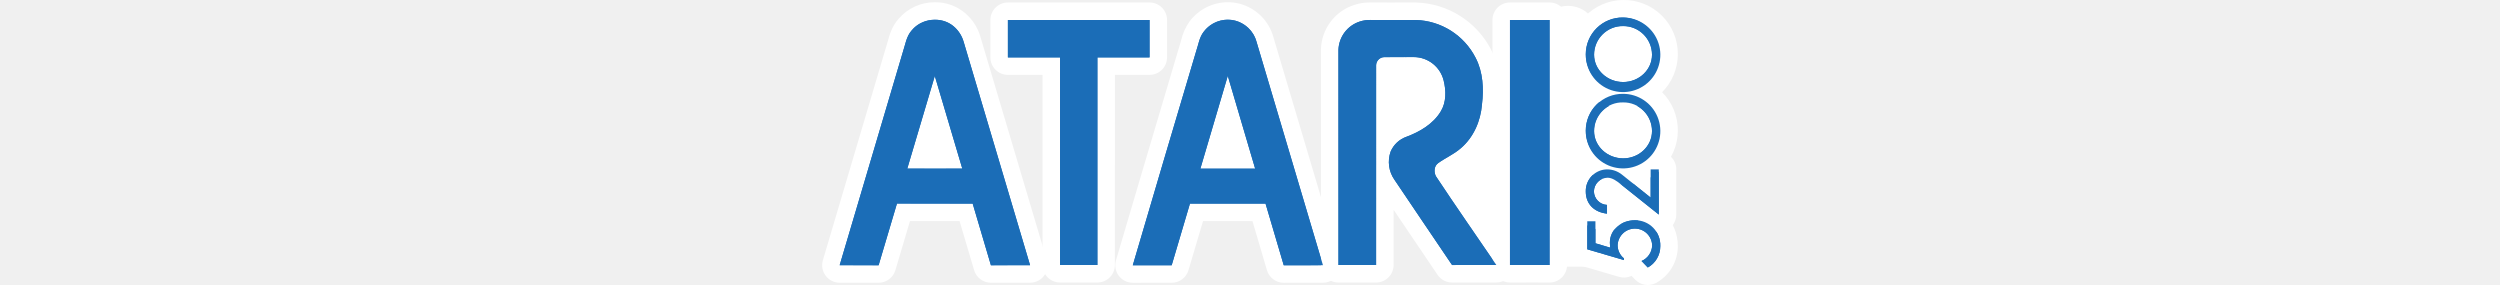
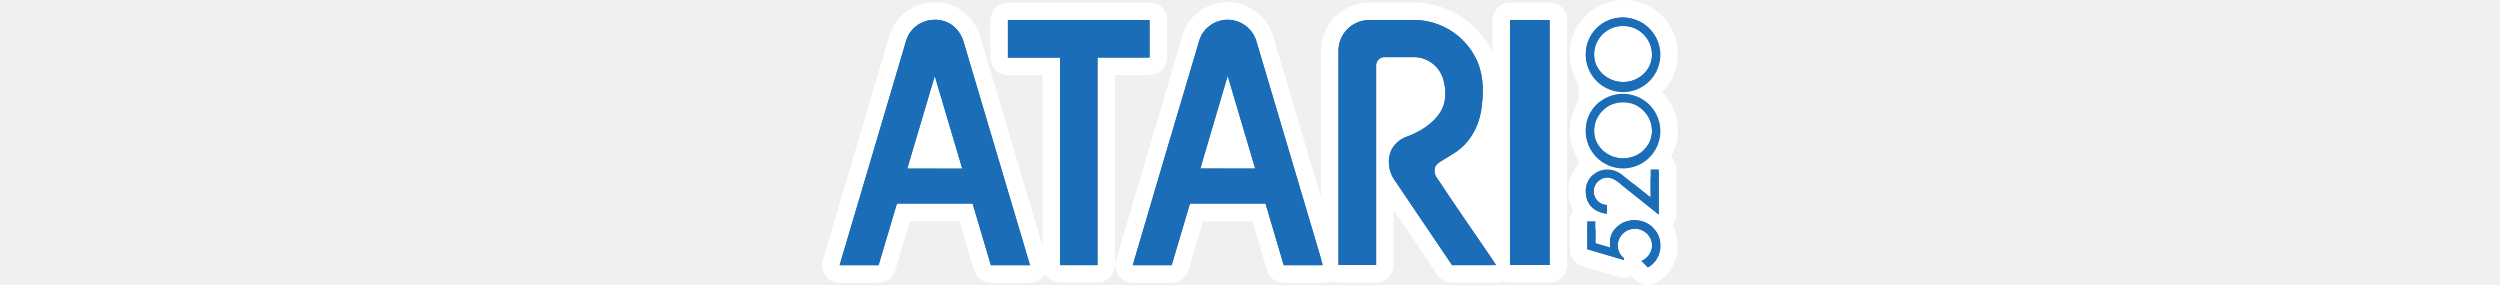
<svg xmlns="http://www.w3.org/2000/svg" id="Capa_1" data-name="Capa 1" viewBox="0 0 1000 114">
  <g id="Layer_2" data-name="Layer 2">
-     <rect x="619.829" y="27.661" width="26.809" height="75.501" stroke-width="7" stroke="#fff" stroke-linecap="round" stroke-linejoin="round" fill="#fff" />
-     <rect x="634.909" y="12.723" width="23.152" height="82.938" stroke-width="7" stroke="#fff" stroke-linecap="round" stroke-linejoin="round" fill="#fff" />
-     <rect x="551.728" y="21.625" width="23.333" height="30.531" stroke-width="7" stroke="#fff" stroke-linecap="round" stroke-linejoin="round" fill="#fff" />
-     <rect x="487.728" y="48.924" width="14" height="16.07" stroke-width="7" stroke="#fff" stroke-linecap="round" stroke-linejoin="round" fill="#fff" />
-     <rect x="370.395" y="52.154" width="14.523" height="11.187" stroke-width="7" stroke="#fff" stroke-linecap="round" stroke-linejoin="round" fill="#fff" />
-     <rect x="620.849" y="83.661" width="21.213" height="16.667" stroke-width="7" stroke="#fff" stroke-linecap="round" stroke-linejoin="round" fill="#fff" />
-     <rect x="575.728" y="42.661" width="36.18" height="54.891" fill="#fff" />
+     <rect x="634.91" y="12.72" width="23.15" height="82.94" stroke-width="7" stroke="#fff" stroke-linecap="round" stroke-linejoin="round" fill="#fff" />
+     <rect x="551.73" y="21.62" width="23.33" height="30.53" stroke-width="7" stroke="#fff" stroke-linecap="round" stroke-linejoin="round" fill="#fff" />
+     <rect x="487.73" y="48.92" width="14" height="16.07" stroke-width="7" stroke="#fff" stroke-linecap="round" stroke-linejoin="round" fill="#fff" />
+     <rect x="370.39" y="52.15" width="14.52" height="11.19" stroke-width="7" stroke="#fff" stroke-linecap="round" stroke-linejoin="round" fill="#fff" />
+     <rect x="575.73" y="42.66" width="36.18" height="54.89" fill="#fff" />
  </g>
-   <path d="M627.903,11.862a.684.684,0,0,1,.775.775,1.011,1.011,0,0,1-.246.651.72.72,0,0,1-.554.295h-1.866v-1.721h1.892m0-7h-1.892a7,7,0,0,0-7,7v1.721a7,7,0,0,0,7,7h1.866a7.73,7.73,0,0,0,5.902-2.778l.059-.071a8.052,8.052,0,0,0,1.839-5.097,7.692,7.692,0,0,0-7.775-7.775Z" fill="#fff" />
-   <path d="M649.28,10.437A11.366,11.366,0,0,1,660.805,21.889c0,6.023-5.17,10.923-11.524,10.923-6.421,0-11.645-4.9-11.645-10.923A11.296,11.296,0,0,1,649.28,10.437m0-7A18.352,18.352,0,0,0,630.635,21.889c0,9.883,8.364,17.923,18.645,17.923,10.214,0,18.524-8.04,18.524-17.923A18.292,18.292,0,0,0,649.28,3.437Z" fill="#fff" />
-   <path d="M649.28,40.967a11.366,11.366,0,0,1,11.524,11.452c0,6.023-5.17,10.922-11.524,10.922-6.421,0-11.645-4.899-11.645-10.922a11.297,11.297,0,0,1,11.645-11.452m0-7A18.352,18.352,0,0,0,630.635,52.42c0,9.882,8.364,17.922,18.645,17.922,10.214,0,18.524-8.04,18.524-17.922a18.292,18.292,0,0,0-18.524-18.452Z" fill="#fff" />
-   <path d="M491.114,30.346c3.623,12.379,7.318,24.743,10.954,37.124q-5.506,0-11.009.001-5.455,0-10.911-.006c3.633-12.381,7.316-24.744,10.965-37.119m-0-7a7,7,0,0,0-6.714,5.02q-2.19,7.426-4.391,14.849Q476.712,54.351,473.432,65.494a7,7,0,0,0,6.708,8.971q5.461.007,10.92.006l5.505-.001,5.504-.001A7,7,0,0,0,508.785,65.497q-2.482-8.451-4.988-16.893-2.993-10.11-5.964-20.224a7,7,0,0,0-6.711-5.034Z" fill="#fff" />
-   <path d="M373.921,30.389q5.509,18.532,10.998,37.063-6.123,0-12.247.007-4.88,0-9.762-.02c3.682-12.346,7.309-24.71,11.011-37.05m-0-7a7,7,0,0,0-6.705,4.988c-2.15,7.166-4.308,14.454-6.396,21.502q-2.304,7.781-4.619,15.559a7,7,0,0,0,6.675,9q4.898.023,9.795.02,3.065,0,6.13-.003,3.059-.002,6.117-.003a7,7,0,0,0,6.71-8.994q-2.686-9.039-5.364-18.077-2.814-9.493-5.634-18.986a7,7,0,0,0-6.701-5.005Z" fill="#fff" />
-   <path d="M627.195,9.341a4.99,4.99,0,1,1-4.99,4.99,4.992,4.992,0,0,1,4.99-4.99m-2.535,7.965h1.351V14.71h1.606a.727.727,0,0,1,.664.273,1.074,1.074,0,0,1,.119.577v.99a2.162,2.162,0,0,0,.18.757h1.457v-.251a.567.567,0,0,1-.242-.462l-.07-1.602c-.013-.312-.255-.599-.722-.849a1.708,1.708,0,0,0,.964-1.584,1.804,1.804,0,0,0-.55-1.408,1.512,1.512,0,0,0-1.061-.414h-3.697v6.57m2.535-14.965A11.99,11.99,0,1,0,639.185,14.331,12.004,12.004,0,0,0,627.195,2.341Z" fill="#fff" />
-   <path d="M351.432,109.599q-3.182-.01-6.364-.008l-9.208 0a3.5,3.5,0,0,1-3.353-4.493q12.609-42.626,25.268-85.241c.012-.042.025-.083.04-.124.228-.675.428-1.401.639-2.17C359.137,15.079,359.91,12.267,362.033,9.87a15.451,15.451,0,0,1,11.973-5.469,14.889,14.889,0,0,1,9.709,3.457,15.995,15.995,0,0,1,5.107,7.901q5.769,19.422,11.561,38.866,7.51,25.233,15.004,50.471a3.5,3.5,0,0,1-3.353,4.495l-10.105-.002c-1.851,0-5.56.007-5.563.007a3.5,3.5,0,0,1-3.353-2.495q-2.524-8.418-4.994-16.848l-1.57-5.323c-3.462-.005-16.672-.005-16.672-.005l-8.392 0c-2.012,6.704-4.126,13.822-6.584,22.163a3.501,3.501,0,0,1-3.357,2.51Zm21.188-45.64,7.608-.004c-1.364-4.595-5.573-18.792-6.316-21.295-1.019,3.429-5.223,17.626-6.313,21.295Q370.11,63.959,372.62,63.958Z" fill="#1b6db7" />
-   <path d="M374.006,7.901a11.391,11.391,0,0,1,7.432,2.616,12.669,12.669,0,0,1,4.024,6.224q13.271,44.68,26.569,89.349-1.21.001-2.419.001-3.843,0-7.686-.003-2.78,0-5.56.007c-2.463-8.213-4.867-16.44-7.299-24.661q-6.468-.013-12.933-.011-6.38,0-12.76.002-2.295,0-4.592-.001-3.708,12.325-7.339,24.673-3.225-.011-6.45-.009-3.249,0-6.498.002-1.316,0-2.632-.001,12.608-42.624,25.266-85.236c1.004-2.969,1.384-6.291,3.574-8.719a11.925,11.925,0,0,1,9.303-4.234m-1.335,59.557q6.123,0,12.247-.007Q379.411,48.92,373.921,30.389c-3.702,12.34-7.329,24.703-11.011,37.05q4.882.023,9.762.02M374.006.901a18.984,18.984,0,0,0-14.642,6.704c-2.624,2.99-3.543,6.333-4.285,9.028-.198.719-.384,1.398-.581,1.978q-.042.123-.079.248c-7.269,24.449-15.062,50.74-25.269,85.246a7,7,0,0,0,6.706,8.985l2.638.001,3.252-.001,3.246-.001q3.213,0,6.427.009l.023 0a7,7,0,0,0,6.714-5.021c2.161-7.332,4.052-13.702,5.832-19.652l5.766-.001,6.378-.001q3.849,0,7.699.003.413,1.401.826,2.802c1.63,5.531,3.315,11.25,5.002,16.877a7,7,0,0,0,6.705,4.989l.02-0q2.77-.008,5.541-.007l3.839.001,3.846.001,2.426-.001a7,7,0,0,0,6.705-8.99Q411.238,78.796,403.7,53.503,397.933,34.127,392.173,14.748a19.515,19.515,0,0,0-6.232-9.592A18.397,18.397,0,0,0,374.006.901Zm-1.719,59.557q.813-2.743,1.626-5.486.813,2.742,1.627,5.485-1.434.001-2.868.001Z" fill="#fff" />
-   <path d="M453.113,109.609a3.499,3.499,0,0,1-3.357-4.487c6.435-21.888,13.036-44.124,19.42-65.628l5.951-20.05c.015-.048.029-.096.046-.143.219-.635.408-1.323.608-2.051a18.272,18.272,0,0,1,2.82-6.532A15.592,15.592,0,0,1,491.18,4.391a14.967,14.967,0,0,1,3.673.454,15.518,15.518,0,0,1,11.154,11.02q6.605,22.241,13.258,44.592,6.64,22.316,13.271,44.635a3.501,3.501,0,0,1-3.329,4.496q-2.917.022-5.83.019l-6.284-.004c-1.193,0-3.591.006-3.595.006a3.501,3.501,0,0,1-3.356-2.507q-1.414-4.778-2.818-9.558-1.856-6.302-3.721-12.603L487.554,84.934q-4.477,0-8.956.007-1.436,4.871-2.89,9.738-1.847,6.201-3.675,12.409a3.501,3.501,0,0,1-3.356,2.517Zm44.277-45.639q-1.841-6.247-3.692-12.49-1.296-4.38-2.592-8.761l-1.008,3.404q-2.641,8.921-5.273,17.846C486.92,63.971,497.39,63.97,497.39,63.97Z" fill="#1b6db7" />
-   <path d="M491.181,7.891a11.432,11.432,0,0,1,2.851.356,12.03,12.03,0,0,1,8.603,8.555q13.257,44.648,26.546,89.285-2.906.022-5.811.018-3.123,0-6.245-.004-1.813,0-3.627.006c-2.432-8.22-4.836-16.448-7.286-24.669q-1.606.001-3.21.001-7.75,0-15.498-.005-5.763,0-11.528.012c-2.409,8.225-4.894,16.432-7.303,24.658q-1.759.002-3.516.001-3.15,0-6.299-.001-2.872,0-5.746.005,12.6-42.858,25.368-85.67c.887-2.579,1.231-5.421,2.939-7.649a12.062,12.062,0,0,1,9.76-4.899m-.106,59.58q5.495,0,10.993-.001c-3.636-12.381-7.331-24.744-10.954-37.124-3.649,12.375-7.333,24.738-10.965,37.119q5.465.007,10.927.006m.106-66.58a19.151,19.151,0,0,0-15.403,7.755,21.508,21.508,0,0,0-3.372,7.672c-.186.674-.361,1.311-.544,1.844q-.049.142-.092.287l-5.868,19.771c-6.412,21.597-13.042,43.93-19.505,65.915a7,7,0,0,0,6.716,8.974h.013q2.867-.005,5.733-.004l3.148.001,3.152.001,3.522-.001a7,7,0,0,0,6.711-5.033q1.814-6.195,3.667-12.381,1.08-3.626,2.156-7.253,3.145-.003,6.29-.003l7.745.002,5.739.002q1.504,5.081,2.998,10.163,1.397,4.746,2.799,9.491a7,7,0,0,0,6.712,5.014l.027-0q1.799-.007,3.599-.006l3.115.002,3.13.002q2.932,0,5.864-.019a7,7,0,0,0,6.658-8.992q-6.707-22.59-13.431-45.175-6.553-22.027-13.099-44.057A19.058,19.058,0,0,0,495.676,1.442a18.454,18.454,0,0,0-4.495-.551ZM489.505,60.471q.799-2.709,1.601-5.418.802,2.709,1.602,5.417l-1.632 0q-.785,0-1.571-0Z" fill="#fff" />
-   <path d="M424.014,109.503a3.5,3.5,0,0,1-3.5-3.5V86.494q-.001-30.021.004-60.045c-1.33-.001-17.363-0-17.363-0a3.5,3.5,0,0,1-3.498-3.5s-.002-11.854.001-14.955a3.5,3.5,0,0,1,3.5-3.497h56.661a3.5,3.5,0,0,1,3.5,3.5V22.949a3.5,3.5,0,0,1-3.497,3.5s-16.031-0-17.361 0l.001,19.602q.001,29.977-.004,59.954a3.5,3.5,0,0,1-3.5,3.499Z" fill="#1b6db7" />
-   <path d="M459.819,7.996V22.949q-1.805.001-3.608.001-4.89,0-9.778-.002-3.736,0-7.472.006,0,41.525-.003,83.05H424.015q0-41.523.004-83.05-3.739-.007-7.475-.006-4.889,0-9.779.002-1.804,0-3.608-.001.001-7.477.001-14.952h56.661m0-7H403.158a7,7,0,0,0-7,6.994q-.004,4.688-.001,9.37l0,5.587a7,7,0,0,0,6.995,7.001L406.765,29.95l4.892-.001,4.887-.001h.473q-.006,27.611-.003,55.221l.001,20.835a7,7,0,0,0,7,7h14.943a7,7,0,0,0,7-6.998q.009-30.188.004-60.378l-.001-15.68h.472l4.885.001,4.892.001,3.613-.001a7,7,0,0,0,6.995-7V7.996a7,7,0,0,0-7-7Z" fill="#fff" />
-   <path d="M580.831,109.515a3.499,3.499,0,0,1-2.894-1.531q-7.05-10.362-14.041-20.765-4.512-6.694-9.03-13.38a15.186,15.186,0,0,1-.922-1.496q.003,16.836-.004,33.67a3.5,3.5,0,0,1-3.5,3.498l-15.056-.004a3.5,3.5,0,0,1-3.497-3.499q-.006-18.452-.002-36.905.003-24.601-.008-49.203a15.882,15.882,0,0,1,11.017-14.633,16.137,16.137,0,0,1,5.145-.781c.154,0,.31.002.464.005,2.405.007,4.878.01,7.352.01l10.437-.002A31.384,31.384,0,0,1,593.372,21.557c2.879,5.492,3.868,12.446,2.899,20.59a29.043,29.043,0,0,1-9.747,19.866,36.796,36.796,0,0,1-5.706,3.866c-1.235.727-2.405,1.415-3.47,2.178a1.333,1.333,0,0,0,.072.719c5.341,8.062,10.919,16.179,16.315,24.032q3.854,5.609,7.693,11.226a3.5,3.5,0,0,1-2.886,5.472l-11.277-0q-3.211,0-6.422.01ZM553.947,26.35q-.01,15.565-.005,31.07a14.728,14.728,0,0,1,7.463-6.007c5.745-2.146,9.744-5.057,11.904-8.66,1.862-3.066,1.428-7.008.736-9.779a8.893,8.893,0,0,0-8.31-6.647l-.238.004c-1.104.008-2.116.011-3.129.011l-4.875-.005Q555.72,26.337,553.947,26.35Z" fill="#1b6db7" />
-   <path d="M548.038,7.985q.192,0,.385.004,3.712.013,7.423.011,4.307,0,8.613-.003.915,0,1.83 0a27.741,27.741,0,0,1,23.942,15.102c3.005,5.735,3.315,12.406,2.558,18.698-.524,6.587-3.347,13.173-8.521,17.54-2.732,2.382-6.137,3.827-9.063,5.95-1.607,1.196-1.688,3.522-.857,5.186,7.904,11.94,16.12,23.693,24.19,35.53q-1.742.003-3.482.003-3.899,0-7.798-.003-3.213,0-6.427.01c-7.725-11.355-15.372-22.767-23.066-34.138a12.395,12.395,0,0,1-1.522-11.216,10.732,10.732,0,0,1,6.405-5.975c5.38-2.009,10.685-5.164,13.664-10.133,2.267-3.733,2.15-8.339,1.13-12.425a12.336,12.336,0,0,0-11.706-9.3c-.117,0-.235.002-.353.006q-1.49.01-2.979.008c-1.634,0-3.268-.005-4.901-.005q-1.846,0-3.691.014l-.068-.001a3.321,3.321,0,0,0-3.296,3.175q-.028,39.993-.008,79.986-2.782-.005-5.561-.004-3.041,0-6.081.001-1.705,0-3.411-.001-.015-43.054-.01-86.109A12.322,12.322,0,0,1,543.94,8.606a12.778,12.778,0,0,1,4.098-.621m0-7a19.79,19.79,0,0,0-6.264.964,19.202,19.202,0,0,0-13.396,17.903q.017,24.669.008,49.239-.002,18.459.002,36.917a7,7,0,0,0,6.993,6.998l3.417.001,3.043-.001,3.038-.001q2.773,0,5.547.005h.013a7,7,0,0,0,7-6.996q.007-11.052.006-22.105,1.781,2.64,3.56,5.281c4.59,6.809,9.336,13.85,14.037,20.76a7,7,0,0,0,5.787,3.062l.027-0q3.2-.012,6.4-.01l3.894.002,3.903.002q1.747,0,3.494-.003a7,7,0,0,0,5.772-10.943q-3.843-5.638-7.717-11.259c-4.84-7.044-9.828-14.301-14.651-21.53q.316-.187.64-.377a40.407,40.407,0,0,0,6.232-4.244,32.564,32.564,0,0,0,10.929-22.154c1.037-8.791-.067-16.382-3.281-22.564A34.949,34.949,0,0,0,566.415.999q-.061-.001-.123-.001L564.459.997,560.149.999l-4.303.002q-3.669,0-7.338-.01Q548.273.985,548.038.985Zm14.367,28.857q1.512,0,3.024-.009.092-.001.184-.004l.124-.002a5.355,5.355,0,0,1,4.877,3.84q.017.077.037.154c.434,1.739.969,4.973-.321,7.097-1.763,2.941-5.164,5.355-10.13,7.209a20.179,20.179,0,0,0-2.757,1.29q-0-9.79.005-19.581h.058l2.438.003,2.463.003Z" fill="#fff" />
-   <path d="M614.227,109.499l-10.242.002a3.5,3.5,0,0,1-3.497-3.5V7.995a3.5,3.5,0,0,1,3.5-3.5h15.84a3.501,3.501,0,0,1,3.5,3.5V43.618q.001,31.195-.01,62.39a3.5,3.5,0,0,1-3.5,3.498C619.815,109.505,616.089,109.499,614.227,109.499Z" fill="#1b6db7" />
-   <path d="M619.828,7.994h.005m-.005,0q-.007,49.008-.01,98.011-2.808-.008-5.617-.007-3.883,0-7.767.003-1.223,0-2.446-.001V7.994h15.84m.005-7H603.988a7,7,0,0,0-7,7v98.006a7,7,0,0,0,6.994,7l2.452.001,3.888-.001,3.879-.001q2.8,0,5.598.007h.019a7,7,0,0,0,7-6.996q.019-31.211.01-62.418-.001-17.703 0-35.407.003-.095.003-.19a6.998,6.998,0,0,0-6.998-7Zm-.005,14h0Z" fill="#fff" />
-   <path d="M659.117,110.5a3.498,3.498,0,0,1-2.522-1.072l-2.504-2.6a3.5,3.5,0,0,1,1.361-5.73,3.531,3.531,0,0,0,1.909-2.896,3.4,3.4,0,0,0-3.52-3.257,3.365,3.365,0,0,0-3.291,3.18,3.23,3.23,0,0,0,1.174,2.458,3.5,3.5,0,0,1,1.369,2.777v.67a3.5,3.5,0,0,1-4.485,3.358l-14.684-4.307a3.5,3.5,0,0,1-2.515-3.358V88.512a3.5,3.5,0,0,1,3.5-3.5h3.262a3.5,3.5,0,0,1,3.5,3.5v3.281a13.824,13.824,0,0,1,25.953,6.668,13.156,13.156,0,0,1-6.898,11.646A3.493,3.493,0,0,1,659.117,110.5Z" fill="#1b6db7" />
-   <path d="M653.956,88.103a9.986,9.986,0,0,1,10.168,10.358A9.66,9.66,0,0,1,659.116,107l-2.504-2.6a6.981,6.981,0,0,0,4.25-6.198,6.908,6.908,0,0,0-13.811-.077,6.746,6.746,0,0,0,2.543,5.234v.67l-14.684-4.307V88.511h3.263v8.799h.003l5.881,1.744-.115-1.968c0-5.419,4.743-8.984,10.015-8.984m0-7a17.814,17.814,0,0,0-10.24,3.134,6.988,6.988,0,0,0-5.544-2.726h-3.263a7,7,0,0,0-7,7V99.722a7,7,0,0,0,5.03,6.717l14.684,4.307a6.999,6.999,0,0,0,4.993-.403l1.457,1.513a6.999,6.999,0,0,0,8.263,1.359,16.689,16.689,0,0,0,8.788-14.754c0-9.896-7.381-17.358-17.168-17.358Z" fill="#fff" />
-   <path d="M663.519,89.326a3.497,3.497,0,0,1-2.183-.763l-15.367-12.252c-.593-.474-2.156-1.724-2.939-1.724a2.083,2.083,0,0,0-1.962,1.994,2.027,2.027,0,0,0,1.961,1.892,3.499,3.499,0,0,1,3.274,3.493V85.454a3.499,3.499,0,0,1-3.5,3.5,3.551,3.551,0,0,1-.38-.021c-7.06-.771-11.62-5.62-11.62-12.353a12.076,12.076,0,0,1,12.075-12.333,13.021,13.021,0,0,1,8.058,2.836l5.818,4.66V67.747a3.5,3.5,0,0,1,3.5-3.5h3.264a3.5,3.5,0,0,1,3.5,3.5V85.826a3.5,3.5,0,0,1-3.499,3.5Z" fill="#1b6db7" />
-   <path d="M663.518,67.747V85.826l-15.367-12.252c-1.44-1.15-3.224-2.487-5.121-2.487a5.583,5.583,0,0,0-5.463,5.493,5.52,5.52,0,0,0,5.236,5.385V85.454c-5.084-.556-8.5-3.786-8.5-8.873a8.637,8.637,0,0,1,8.575-8.834,9.616,9.616,0,0,1,5.881,2.077l11.495,9.207V67.747h3.264m0-7h-3.261a7.005,7.005,0,0,0-6.412,4.182l-.71-.568a16.56,16.56,0,0,0-10.257-3.613,15.724,15.724,0,0,0-15.575,15.834c0,8.506,5.923,14.868,14.739,15.832a7,7,0,0,0,7.761-6.959V83.844l9.351,7.455a7,7,0,0,0,11.364-5.473V67.747a7,7,0,0,0-7-7Z" fill="#fff" />
-   <path d="M649.28,70.279A18.126,18.126,0,1,1,667.636,52.243,18.281,18.281,0,0,1,649.28,70.279Zm0-25.812a7.786,7.786,0,0,0-8.145,7.953c0,4.092,3.653,7.422,8.145,7.422,4.425,0,8.024-3.33,8.024-7.422A7.904,7.904,0,0,0,649.28,44.467Z" fill="#1b6db7" />
-   <path d="M649.221,37.531a14.627,14.627,0,1,1-14.916,14.711,14.656,14.656,0,0,1,14.916-14.711m.059,25.81c6.355,0,11.524-4.899,11.524-10.922a11.585,11.585,0,0,0-23.169,0c0,6.023,5.224,10.922,11.645,10.922m-.059-32.81a21.626,21.626,0,1,0,21.916,21.711,21.582,21.582,0,0,0-21.916-21.711Zm.059,25.81c-2.518,0-4.645-1.796-4.645-3.922a4.309,4.309,0,0,1,4.645-4.452,4.39,4.39,0,0,1,4.524,4.452c0,2.162-2.03,3.922-4.524,3.922Z" fill="#fff" />
-   <path d="M649.28,39.748A18.126,18.126,0,1,1,667.636,21.711,18.281,18.281,0,0,1,649.28,39.748Zm0-25.811a7.786,7.786,0,0,0-8.145,7.953c0,4.093,3.653,7.423,8.145,7.423,4.425,0,8.024-3.33,8.024-7.423A7.904,7.904,0,0,0,649.28,13.937Z" fill="#1b6db7" />
-   <path d="M649.221,7a14.627,14.627,0,1,1-14.916,14.711A14.657,14.657,0,0,1,649.221,7m.059,25.813c6.355,0,11.524-4.9,11.524-10.923a11.585,11.585,0,0,0-23.169,0c0,6.023,5.224,10.923,11.645,10.923M649.221,0a21.626,21.626,0,1,0,21.916,21.711A21.582,21.582,0,0,0,649.221,0Zm.059,25.813c-2.518,0-4.645-1.797-4.645-3.923a4.309,4.309,0,0,1,4.645-4.452,4.39,4.39,0,0,1,4.524,4.452c0,2.163-2.03,3.923-4.524,3.923Z" fill="#fff" />
-   <path d="M364.703,12.135c3.895-4.875,11.957-5.709,16.736-1.618a12.669,12.669,0,0,1,4.024,6.224q13.271,44.68,26.569,89.349c-5.221.005-10.444-.01-15.665.005-2.463-8.213-4.867-16.44-7.299-24.66-10.097-.02-20.189-.005-30.285-.01q-3.708,12.325-7.339,24.673c-5.193-.017-10.386-.003-15.58-.008q12.608-42.624,25.266-85.236c1.004-2.969,1.384-6.291,3.574-8.719M373.921,30.389c-3.702,12.34-7.329,24.703-11.011,37.05,7.338.035,14.673.013,22.008.013Q379.411,48.92,373.921,30.389Z" fill="#1b6db7" />
-   <path d="M481.421,12.79a11.945,11.945,0,0,1,21.214,4.012q13.257,44.648,26.546,89.285c-5.229.04-10.455,0-15.683.02-2.432-8.22-4.836-16.448-7.286-24.669-10.08.005-20.157-.017-30.236.008-2.409,8.225-4.894,16.432-7.303,24.658-5.189.005-10.373-.005-15.561.005q12.6-42.858,25.368-85.67c.887-2.579,1.231-5.421,2.939-7.649m-1.272,54.675q10.962.015,21.919.005c-3.636-12.381-7.331-24.744-10.954-37.124C487.465,42.72,483.782,55.084,480.149,67.465Z" fill="#1b6db7" />
-   <path d="M403.158,7.996h56.661V22.949c-6.957.005-13.907-.008-20.858.005q0,41.525-.003,83.05h-14.943q0-41.523.004-83.05c-6.956-.013-13.907,0-20.861-.005Q403.159,15.472,403.158,7.996Z" fill="#1b6db7" />
-   <path d="M543.94,8.606a13.057,13.057,0,0,1,4.482-.616c5.956.02,11.912.005,17.866.008a27.741,27.741,0,0,1,23.942,15.102c3.005,5.736,3.315,12.406,2.558,18.698-.524,6.587-3.347,13.173-8.521,17.54-2.732,2.382-6.137,3.827-9.063,5.95-1.607,1.196-1.688,3.522-.857,5.186,7.904,11.94,16.12,23.693,24.19,35.53-5.902.01-11.804-.013-17.707.01-7.725-11.355-15.372-22.767-23.066-34.138a12.395,12.395,0,0,1-1.522-11.216,10.731,10.731,0,0,1,6.405-5.975c5.38-2.009,10.685-5.163,13.664-10.133,2.267-3.733,2.15-8.339,1.13-12.425A12.319,12.319,0,0,0,565.383,22.834c-3.86.025-7.717-.017-11.571.017a3.321,3.321,0,0,0-3.364,3.174q-.028,39.993-.008,79.986c-5.02-.01-10.033,0-15.053-.005q-.015-43.054-.01-86.109A12.321,12.321,0,0,1,543.94,8.606Z" fill="#1b6db7" />
-   <path d="M603.988,7.994h15.84q-.007,49.008-.01,98.011c-5.274-.015-10.552,0-15.83-.005Q603.988,56.993,603.988,7.994Z" fill="#1b6db7" />
-   <path d="M638.175,97.31l5.881,1.744-.115-1.968c0-5.419,4.743-8.984,10.015-8.984a9.986,9.986,0,0,1,10.168,10.358A9.66,9.66,0,0,1,659.116,107l-2.504-2.6a6.981,6.981,0,0,0,4.25-6.198,6.908,6.908,0,0,0-13.811-.077,6.746,6.746,0,0,0,2.543,5.234v.67l-14.684-4.307V88.511h3.263v8.799Z" fill="#1b6db7" />
-   <path d="M660.257,67.747h3.261V85.826l-15.367-12.252c-1.44-1.15-3.224-2.487-5.121-2.487a5.583,5.583,0,0,0-5.463,5.493,5.52,5.52,0,0,0,5.236,5.385V85.454c-5.084-.556-8.5-3.786-8.5-8.873a8.636,8.636,0,0,1,8.575-8.834,9.617,9.617,0,0,1,5.881,2.077l11.495,9.207V67.747Z" fill="#1b6db7" />
-   <path d="M634.305,52.242a14.917,14.917,0,1,0,14.916-14.711A14.777,14.777,0,0,0,634.305,52.242Zm14.975-11.275A11.366,11.366,0,0,1,660.805,52.42c0,6.023-5.17,10.922-11.524,10.922-6.421,0-11.645-4.899-11.645-10.922A11.297,11.297,0,0,1,649.28,40.967Z" fill="#1b6db7" />
-   <path d="M634.305,21.711A14.917,14.917,0,1,0,649.221,7,14.777,14.777,0,0,0,634.305,21.711Zm14.975-11.274A11.366,11.366,0,0,1,660.805,21.889c0,6.023-5.17,10.923-11.524,10.923-6.421,0-11.645-4.9-11.645-10.923A11.296,11.296,0,0,1,649.28,10.437Z" fill="#1b6db7" />
+   <path d="M649.28,10.44A11.36,11.36,0,0,1,660.8,21.89c0,6-5.17,10.92-11.52,10.92s-11.64-4.9-11.64-10.92a11.29,11.29,0,0,1,11.64-11.45m0-7a18.35,18.35,0,0,0-18.64,18.45c0,9.88,8.36,17.92,18.64,17.92s18.52-8,18.52-17.92A18.28,18.28,0,0,0,649.28,3.44Z" fill="#fff" />
+   <path d="M649.28,41A11.36,11.36,0,0,1,660.8,52.42c0,6-5.17,10.92-11.52,10.92s-11.64-4.9-11.64-10.92A11.29,11.29,0,0,1,649.28,41m0-7a18.35,18.35,0,0,0-18.64,18.45c0,9.88,8.36,17.92,18.64,17.92s18.52-8,18.52-17.92A18.28,18.28,0,0,0,649.28,34Z" fill="#fff" />
+   <path d="M491.11,30.35c3.63,12.38,7.32,24.74,11,37.12H480.15q5.44-18.57,11-37.11m0-7a7,7,0,0,0-6.71,5Q482.21,35.8,480,43.21q-3.3,11.15-6.58,22.28a7,7,0,0,0,6.71,9h21.93a7,7,0,0,0,6.71-9q-2.47-8.46-5-16.9-3-10.11-6-20.22a7,7,0,0,0-6.71-5Z" fill="#fff" />
+   <path d="M373.92,30.39q5.5,18.53,11,37.06H372.67l-9.76,0c3.68-12.35,7.31-24.71,11-37m0-7a7,7,0,0,0-6.7,5c-2.15,7.16-4.31,14.45-6.4,21.5q-2.31,7.78-4.62,15.56a7,7,0,0,0,6.68,9l9.79,0h12.25a7,7,0,0,0,6.71-9l-5.37-18.08q-2.81-9.5-5.63-19a7,7,0,0,0-6.7-5Z" fill="#fff" />
+   <path d="M351.43,109.6H335.86a3.5,3.5,0,0,1-3.35-4.49q12.6-42.63,25.26-85.24a.65.65,0,0,0,0-.13c.23-.67.43-1.4.64-2.17.69-2.48,1.46-5.29,3.58-7.69A15.44,15.44,0,0,1,374,4.4a14.87,14.87,0,0,1,9.7,3.46,16,16,0,0,1,5.11,7.9q5.78,19.43,11.56,38.86,7.51,25.25,15,50.48a3.5,3.5,0,0,1-3.36,4.49H396.37a3.52,3.52,0,0,1-3.36-2.5c-1.68-5.61-3.33-11.23-5-16.85l-1.57-5.32H361.39c-2,6.7-4.13,13.82-6.59,22.16a3.5,3.5,0,0,1-3.36,2.51ZM372.62,64h7.61c-1.37-4.59-5.57-18.79-6.32-21.29-1,3.43-5.22,17.63-6.31,21.29Z" fill="#1b6db7" />
+   <path d="M374,7.9a11.38,11.38,0,0,1,7.43,2.62,12.69,12.69,0,0,1,4,6.22Q398.74,61.43,412,106.09H396.37c-2.47-8.22-4.87-16.44-7.3-24.67H358.78q-3.7,12.31-7.34,24.67H335.86q12.61-42.63,25.27-85.24c1-3,1.38-6.29,3.57-8.71A12,12,0,0,1,374,7.9m-1.34,59.56h12.25q-5.51-18.53-11-37.06c-3.7,12.34-7.33,24.7-11,37.05l9.76,0M374,.9a19,19,0,0,0-14.65,6.71c-2.62,3-3.54,6.33-4.28,9-.2.72-.39,1.4-.58,2a2.41,2.41,0,0,0-.08.25c-7.27,24.45-15.06,50.74-25.27,85.25a7,7,0,0,0,6.71,9h15.58a7,7,0,0,0,6.72-5c2.16-7.33,4-13.7,5.83-19.65h19.84c.28.93.55,1.87.83,2.8,1.63,5.53,3.31,11.25,5,16.88a7,7,0,0,0,6.71,5H412a7,7,0,0,0,6.7-9q-7.5-25.3-15-50.6-5.76-19.36-11.53-38.75a19.45,19.45,0,0,0-6.23-9.59A18.37,18.37,0,0,0,374,.9Zm-1.72,59.56L373.91,55c.54,1.83,1.09,3.66,1.63,5.49h-3.25Z" fill="#fff" />
+   <path d="M453.11,109.61a3.49,3.49,0,0,1-3.35-4.49c6.43-21.89,13-44.12,19.42-65.63l5.95-20s0-.09,0-.14c.22-.63.41-1.32.61-2.05a18.27,18.27,0,0,1,2.82-6.53,15.58,15.58,0,0,1,12.58-6.33,14.94,14.94,0,0,1,3.67.45,15.55,15.55,0,0,1,11.16,11q6.6,22.25,13.26,44.6t13.27,44.63a3.51,3.51,0,0,1-3.33,4.5l-5.83,0H513.5a3.5,3.5,0,0,1-3.36-2.51l-2.82-9.56q-1.85-6.3-3.72-12.6h-25q-1.44,4.88-2.89,9.74-1.84,6.19-3.68,12.41a3.48,3.48,0,0,1-3.35,2.51ZM497.39,64,493.7,51.48q-1.31-4.38-2.59-8.76l-1,3.4L484.82,64Z" fill="#1b6db7" />
+   <path d="M491.18,7.89a11.42,11.42,0,0,1,2.85.36,12,12,0,0,1,8.61,8.55q13.25,44.66,26.54,89.29l-5.81,0H513.5c-2.43-8.22-4.84-16.45-7.29-24.67h-18.7l-11.53,0c-2.41,8.22-4.9,16.43-7.31,24.65H453.11q12.6-42.85,25.37-85.67c.89-2.58,1.23-5.42,2.94-7.65a12.06,12.06,0,0,1,9.76-4.9m-.1,59.58h11c-3.64-12.38-7.33-24.74-11-37.12q-5.48,18.56-11,37.11h10.93m.1-66.58a19.15,19.15,0,0,0-15.4,7.76,21.31,21.31,0,0,0-3.37,7.67c-.19.67-.36,1.31-.55,1.84l-.09.29L465.9,38.22c-6.41,21.6-13,43.93-19.5,65.91a7,7,0,0,0,6.71,9h15.57a7,7,0,0,0,6.71-5q1.82-6.19,3.67-12.38l2.16-7.25H501l3,10.16q1.39,4.75,2.8,9.49a7,7,0,0,0,6.71,5h9.87l5.86,0a7,7,0,0,0,6.66-9q-6.71-22.59-13.43-45.17-6.56-22-13.1-44.06A19.07,19.07,0,0,0,495.68,1.44a18.79,18.79,0,0,0-4.5-.55ZM489.5,60.47l1.61-5.42c.53,1.81,1.06,3.61,1.6,5.42H489.5Z" fill="#fff" />
+   <path d="M424,109.5a3.5,3.5,0,0,1-3.5-3.5V86.49q0-30,0-60H403.16a3.5,3.5,0,0,1-3.5-3.5V8a3.5,3.5,0,0,1,3.5-3.49h56.66a3.5,3.5,0,0,1,3.5,3.5V23a3.5,3.5,0,0,1-3.5,3.5H442.46V106a3.5,3.5,0,0,1-3.5,3.5Z" fill="#1b6db7" />
+   <path d="M459.82,8V23H439q0,41.54,0,83.05H424q0-41.52,0-83H403.16c0-5,0-10,0-14.95h56.66m0-7H403.16a7,7,0,0,0-7,7V23a7,7,0,0,0,7,7H417q0,27.62,0,55.22V106a7,7,0,0,0,7,7H439a7,7,0,0,0,7-7V30h13.86a7,7,0,0,0,7-7V8a7,7,0,0,0-7-7Z" fill="#fff" />
+   <path d="M580.83,109.51a3.48,3.48,0,0,1-2.89-1.53q-7.05-10.35-14-20.76l-9-13.38a14.42,14.42,0,0,1-.93-1.5q0,16.84,0,33.67a3.5,3.5,0,0,1-3.5,3.5H535.38a3.5,3.5,0,0,1-3.49-3.5q0-18.45,0-36.91,0-24.6,0-49.2a15.87,15.87,0,0,1,11-14.63A16.19,16.19,0,0,1,548,4.49h18.25a31.37,31.37,0,0,1,27.08,17.06c2.88,5.49,3.87,12.44,2.9,20.59A29,29,0,0,1,586.52,62a36.28,36.28,0,0,1-5.7,3.87c-1.24.73-2.41,1.41-3.47,2.18a1.29,1.29,0,0,0,.07.72c5.34,8.06,10.92,16.17,16.32,24L601.43,104a3.5,3.5,0,0,1-2.89,5.47H580.83ZM554,26.35q0,15.57,0,31.07a14.7,14.7,0,0,1,7.47-6c5.74-2.14,9.74-5,11.9-8.66,1.86-3.06,1.43-7,.74-9.78a8.91,8.91,0,0,0-8.31-6.64H554Z" fill="#1b6db7" />
+   <path d="M548,8h18.25a27.74,27.74,0,0,1,23.94,15.1c3,5.74,3.32,12.41,2.56,18.7-.53,6.59-3.35,13.17-8.52,17.54-2.74,2.38-6.14,3.83-9.07,6-1.6,1.19-1.68,3.52-.85,5.18,7.9,11.94,16.12,23.7,24.19,35.53H580.83c-7.72-11.35-15.37-22.76-23.07-34.13a12.43,12.43,0,0,1-1.52-11.22,10.75,10.75,0,0,1,6.41-6c5.38-2,10.68-5.17,13.66-10.14,2.27-3.73,2.15-8.34,1.13-12.42a12.33,12.33,0,0,0-11.7-9.3h-12A3.32,3.32,0,0,0,550.45,26q0,40,0,80H535.39q0-43.07,0-86.11a12.31,12.31,0,0,1,8.56-11.29A12.63,12.63,0,0,1,548,8m0-7a19.81,19.81,0,0,0-6.27,1,19.19,19.19,0,0,0-13.39,17.9q0,24.67,0,49.24,0,18.47,0,36.92a7,7,0,0,0,7,7h15.06a7,7,0,0,0,7-7q0-11.05,0-22.11L561,89.19C565.6,96,570.34,103,575,110a7,7,0,0,0,5.79,3.06h17.72a7,7,0,0,0,5.77-10.94q-3.84-5.64-7.72-11.26c-4.84-7-9.82-14.3-14.65-21.53l.64-.38a39.2,39.2,0,0,0,6.24-4.24A32.55,32.55,0,0,0,599.75,42.5c1-8.79-.06-16.39-3.28-22.57A35,35,0,0,0,566.42,1H548ZM562.4,29.84h3.34a5.35,5.35,0,0,1,4.87,3.84.83.83,0,0,1,0,.15c.43,1.74,1,5-.32,7.1-1.76,2.94-5.17,5.35-10.13,7.21a19.35,19.35,0,0,0-2.76,1.29q0-9.8,0-19.58h4.95Z" fill="#fff" />
+   <path d="M614.23,109.5H604a3.5,3.5,0,0,1-3.5-3.5V8a3.5,3.5,0,0,1,3.5-3.5h15.84a3.52,3.52,0,0,1,3.5,3.5V43.62q0,31.18,0,62.39a3.52,3.52,0,0,1-3.5,3.5Z" fill="#1b6db7" />
+   <path d="M619.83,8h0m0,0q0,49,0,98H604V8h15.84m0-7H604a7,7,0,0,0-7,7v98a7,7,0,0,0,7,7h15.84a7,7,0,0,0,7-7q0-31.22,0-62.42V8a7,7,0,0,0-7-7Zm0,14Z" fill="#fff" />
+   <path d="M659.12,110.5a3.53,3.53,0,0,1-2.53-1.07l-2.5-2.6a3.5,3.5,0,0,1,1.36-5.73,3.53,3.53,0,0,0,1.91-2.9,3.41,3.41,0,0,0-3.52-3.26,3.37,3.37,0,0,0-3.29,3.18,3.23,3.23,0,0,0,1.17,2.46,3.48,3.48,0,0,1,1.37,2.78V104a3.5,3.5,0,0,1-3.5,3.5,3.63,3.63,0,0,1-1-.14l-14.69-4.31a3.5,3.5,0,0,1-2.51-3.36V88.51a3.5,3.5,0,0,1,3.5-3.5h3.26a3.5,3.5,0,0,1,3.5,3.5v3.28a13.82,13.82,0,0,1,26,6.67,13.16,13.16,0,0,1-6.89,11.65A3.57,3.57,0,0,1,659.12,110.5Z" fill="#1b6db7" />
+   <path d="M654,88.1a10,10,0,0,1,10.16,10.36,9.66,9.66,0,0,1-5,8.54l-2.51-2.6a7,7,0,0,0,4.25-6.2,6.91,6.91,0,0,0-13.81-.08,6.76,6.76,0,0,0,2.54,5.24V104l-14.68-4.31V88.51h3.26v8.8h0l5.89,1.74-.12-2c0-5.42,4.74-9,10-9m0-7a17.77,17.77,0,0,0-10.24,3.14,7,7,0,0,0-5.55-2.73h-3.26a7,7,0,0,0-7,7V99.72a7,7,0,0,0,5,6.72l14.68,4.31a7,7,0,0,0,2,.28,6.93,6.93,0,0,0,3-.69l1.45,1.52a7,7,0,0,0,5,2.14,7.11,7.11,0,0,0,3.22-.78,16.71,16.71,0,0,0,8.78-14.76c0-9.89-7.38-17.36-17.16-17.36Z" fill="#fff" />
+   <path d="M663.52,89.33a3.46,3.46,0,0,1-2.18-.77L646,76.31c-.59-.47-2.16-1.72-2.94-1.72a2.08,2.08,0,0,0-2,2,2,2,0,0,0,2,1.89A3.5,3.5,0,0,1,646.3,82v3.48a3.49,3.49,0,0,1-3.5,3.5,2.48,2.48,0,0,1-.38,0c-7.06-.77-11.62-5.62-11.62-12.35a12.08,12.08,0,0,1,12.08-12.33,13,13,0,0,1,8.06,2.83l5.81,4.66v-4a3.5,3.5,0,0,1,3.5-3.5h3.27a3.5,3.5,0,0,1,3.5,3.5V85.83A3.5,3.5,0,0,1,665,89,3.59,3.59,0,0,1,663.52,89.33Z" fill="#1b6db7" />
+   <path d="M663.52,67.75V85.83L648.15,73.57c-1.44-1.15-3.22-2.48-5.12-2.48A5.44,5.44,0,0,0,642.8,82v3.48c-5.08-.55-8.5-3.78-8.5-8.87a8.64,8.64,0,0,1,8.58-8.83,9.65,9.65,0,0,1,5.88,2.07L660.25,79V67.75h3.27m0-7h-3.26a7,7,0,0,0-6.41,4.18l-.71-.57a16.56,16.56,0,0,0-10.26-3.61A15.72,15.72,0,0,0,627.3,76.58c0,8.51,5.93,14.87,14.74,15.83a6.56,6.56,0,0,0,.76,0,7,7,0,0,0,7-7V83.84l9.35,7.46a7,7,0,0,0,11.37-5.47V67.75a7,7,0,0,0-7-7Z" fill="#fff" />
+   <path d="M649.28,70.28a18.13,18.13,0,1,1,18.36-18A18.27,18.27,0,0,1,649.28,70.28Zm0-25.81a7.78,7.78,0,0,0-8.14,8c0,4.09,3.65,7.42,8.14,7.42s8-3.33,8-7.42A7.9,7.9,0,0,0,649.28,44.47Z" fill="#1b6db7" />
+   <path d="M649.22,37.53a14.63,14.63,0,1,1-14.91,14.71,14.66,14.66,0,0,1,14.91-14.71m.06,25.81c6.35,0,11.52-4.9,11.52-10.92a11.58,11.58,0,0,0-23.16,0c0,6,5.22,10.92,11.64,10.92m-.06-32.81a21.63,21.63,0,1,0,21.92,21.71,21.58,21.58,0,0,0-21.92-21.71Zm.06,25.81c-2.52,0-4.64-1.79-4.64-3.92A4.3,4.3,0,0,1,649.28,48a4.38,4.38,0,0,1,4.52,4.45c0,2.16-2,3.92-4.52,3.92Z" fill="#fff" />
+   <path d="M649.28,39.75a18.13,18.13,0,1,1,18.36-18A18.27,18.27,0,0,1,649.28,39.75Zm0-25.81a7.78,7.78,0,0,0-8.14,8c0,4.09,3.65,7.42,8.14,7.42s8-3.33,8-7.42A7.9,7.9,0,0,0,649.28,13.94Z" fill="#1b6db7" />
+   <path d="M649.22,7a14.63,14.63,0,1,1-14.91,14.71A14.66,14.66,0,0,1,649.22,7m.06,25.81c6.35,0,11.52-4.9,11.52-10.92a11.58,11.58,0,0,0-23.16,0c0,6,5.22,10.92,11.64,10.92M649.22,0a21.63,21.63,0,1,0,21.92,21.71A21.58,21.58,0,0,0,649.22,0Zm.06,25.81c-2.52,0-4.64-1.79-4.64-3.92a4.3,4.3,0,0,1,4.64-4.45,4.38,4.38,0,0,1,4.52,4.45c0,2.16-2,3.92-4.52,3.92Z" fill="#fff" />
+   <path d="M364.7,12.14c3.9-4.88,12-5.71,16.74-1.62a12.69,12.69,0,0,1,4,6.22Q398.74,61.43,412,106.09c-5.22,0-10.44,0-15.66,0-2.47-8.22-4.87-16.44-7.3-24.67-10.1,0-20.19,0-30.29,0q-3.7,12.31-7.34,24.67c-5.19,0-10.38,0-15.58,0q12.61-42.63,25.27-85.24c1-3,1.38-6.29,3.57-8.71m9.22,18.25c-3.7,12.34-7.33,24.7-11,37.05,7.34,0,14.67,0,22,0Q379.42,48.93,373.92,30.39Z" fill="#1b6db7" />
+   <path d="M481.42,12.79a12,12,0,0,1,21.22,4q13.25,44.66,26.54,89.29c-5.23,0-10.45,0-15.68,0-2.43-8.22-4.84-16.45-7.29-24.67-10.08,0-20.15,0-30.23,0-2.41,8.22-4.9,16.43-7.31,24.65H453.11q12.6-42.85,25.37-85.67c.89-2.58,1.23-5.42,2.94-7.65m-1.27,54.67h21.92c-3.64-12.38-7.33-24.74-11-37.12Q485.64,48.91,480.15,67.46Z" fill="#1b6db7" />
+   <path d="M403.16,8h56.66V23H439q0,41.54,0,83.05H424q0-41.52,0-83H403.16C403.16,18,403.15,13,403.16,8Z" fill="#1b6db7" />
+   <path d="M543.94,8.61A13.09,13.09,0,0,1,548.42,8c6,0,11.91,0,17.87,0a27.74,27.74,0,0,1,23.94,15.1c3,5.74,3.32,12.41,2.56,18.7-.53,6.59-3.35,13.17-8.52,17.54-2.74,2.38-6.14,3.83-9.07,6-1.6,1.19-1.68,3.52-.85,5.18,7.9,11.94,16.12,23.7,24.19,35.53-5.9,0-11.81,0-17.71,0-7.72-11.35-15.37-22.76-23.07-34.13a12.43,12.43,0,0,1-1.52-11.22,10.75,10.75,0,0,1,6.41-6c5.38-2,10.68-5.17,13.66-10.14,2.27-3.73,2.15-8.34,1.13-12.42a12.31,12.31,0,0,0-12.06-9.3c-3.86,0-7.71,0-11.57,0A3.33,3.33,0,0,0,550.45,26q0,40,0,80c-5,0-10,0-15.05,0q0-43.07,0-86.11A12.31,12.31,0,0,1,543.94,8.61Z" fill="#1b6db7" />
+   <path d="M604,8h15.84q0,49,0,98c-5.28,0-10.55,0-15.83,0Z" fill="#1b6db7" />
+   <path d="M638.17,97.31l5.89,1.74-.12-2c0-5.42,4.74-9,10-9a10,10,0,0,1,10.16,10.36,9.66,9.66,0,0,1-5,8.54l-2.51-2.6a7,7,0,0,0,4.25-6.2,6.91,6.91,0,0,0-13.81-.08,6.76,6.76,0,0,0,2.54,5.24V104l-14.68-4.31V88.51h3.26v8.8Z" fill="#1b6db7" />
+   <path d="M660.26,67.75h3.26V85.83L648.15,73.57c-1.44-1.15-3.22-2.48-5.12-2.48A5.44,5.44,0,0,0,642.8,82v3.48c-5.08-.55-8.5-3.78-8.5-8.87a8.64,8.64,0,0,1,8.58-8.83,9.65,9.65,0,0,1,5.88,2.07L660.25,79V67.75Z" fill="#1b6db7" />
+   <path d="M634.31,52.24a14.92,14.92,0,1,0,14.91-14.71A14.77,14.77,0,0,0,634.31,52.24Zm15-11.27A11.36,11.36,0,0,1,660.8,52.42c0,6-5.17,10.92-11.52,10.92s-11.64-4.9-11.64-10.92A11.29,11.29,0,0,1,649.28,41Z" fill="#1b6db7" />
+   <path d="M634.31,21.71A14.92,14.92,0,1,0,649.22,7,14.77,14.77,0,0,0,634.31,21.71Zm15-11.27A11.36,11.36,0,0,1,660.8,21.89c0,6-5.17,10.92-11.52,10.92s-11.64-4.9-11.64-10.92A11.29,11.29,0,0,1,649.28,10.44Z" fill="#1b6db7" />
</svg>
